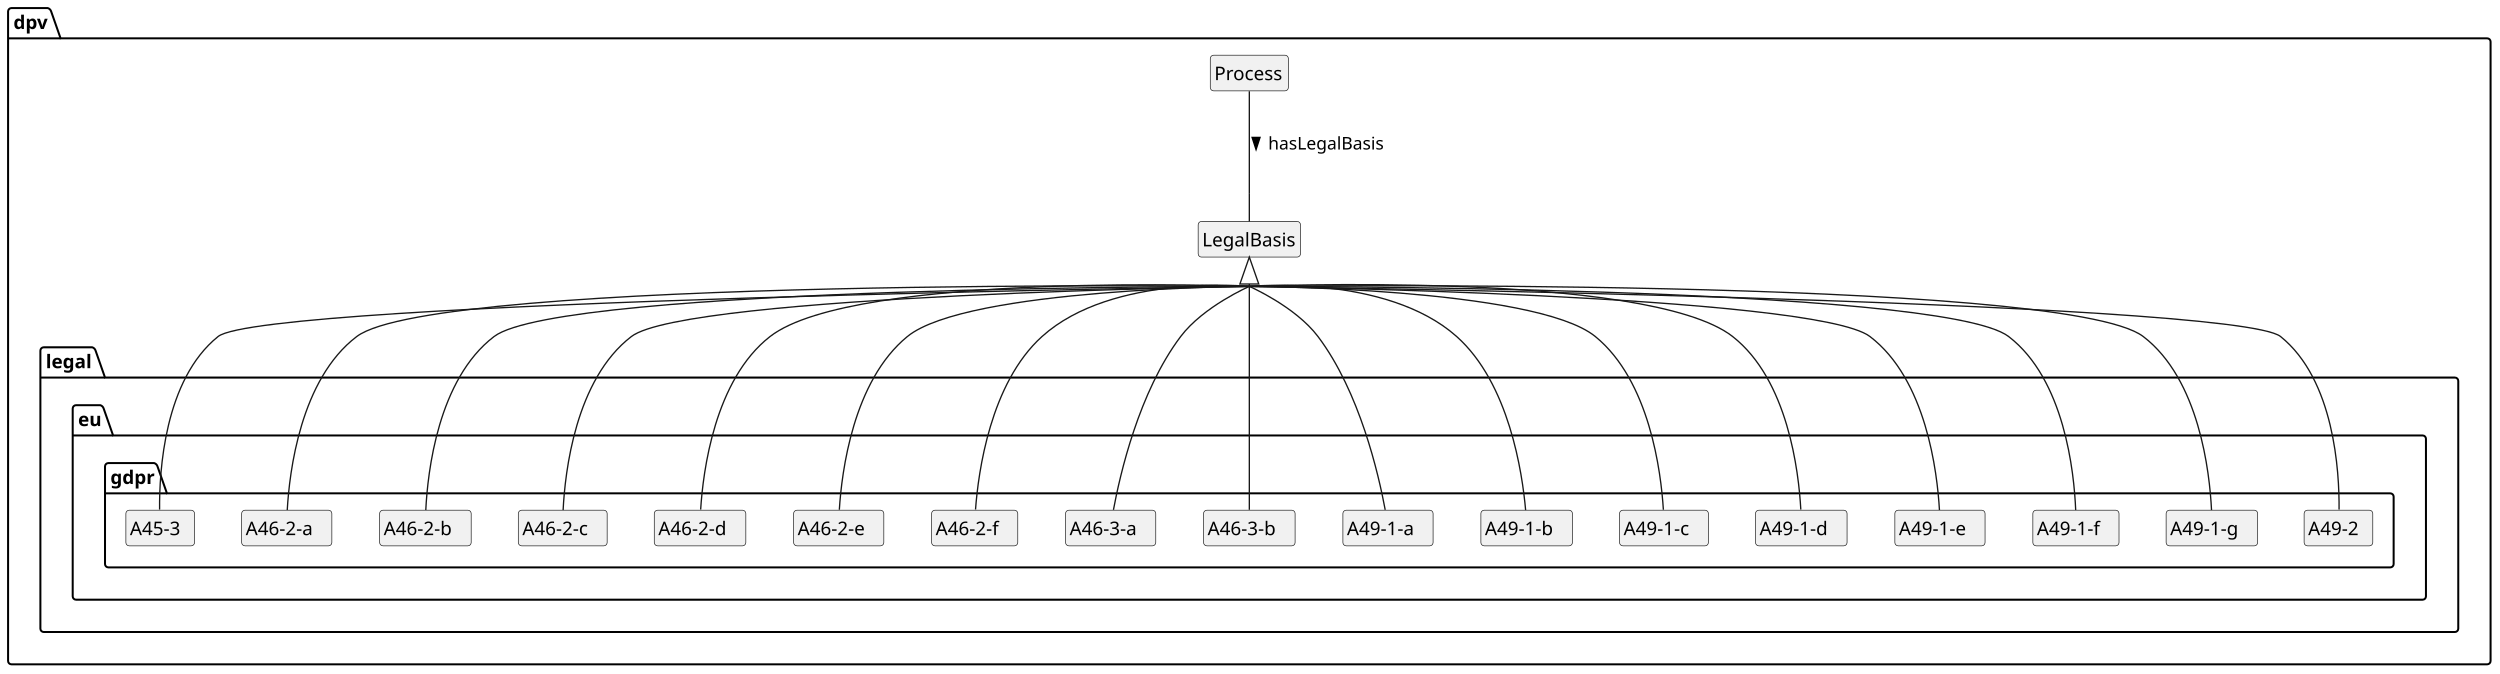
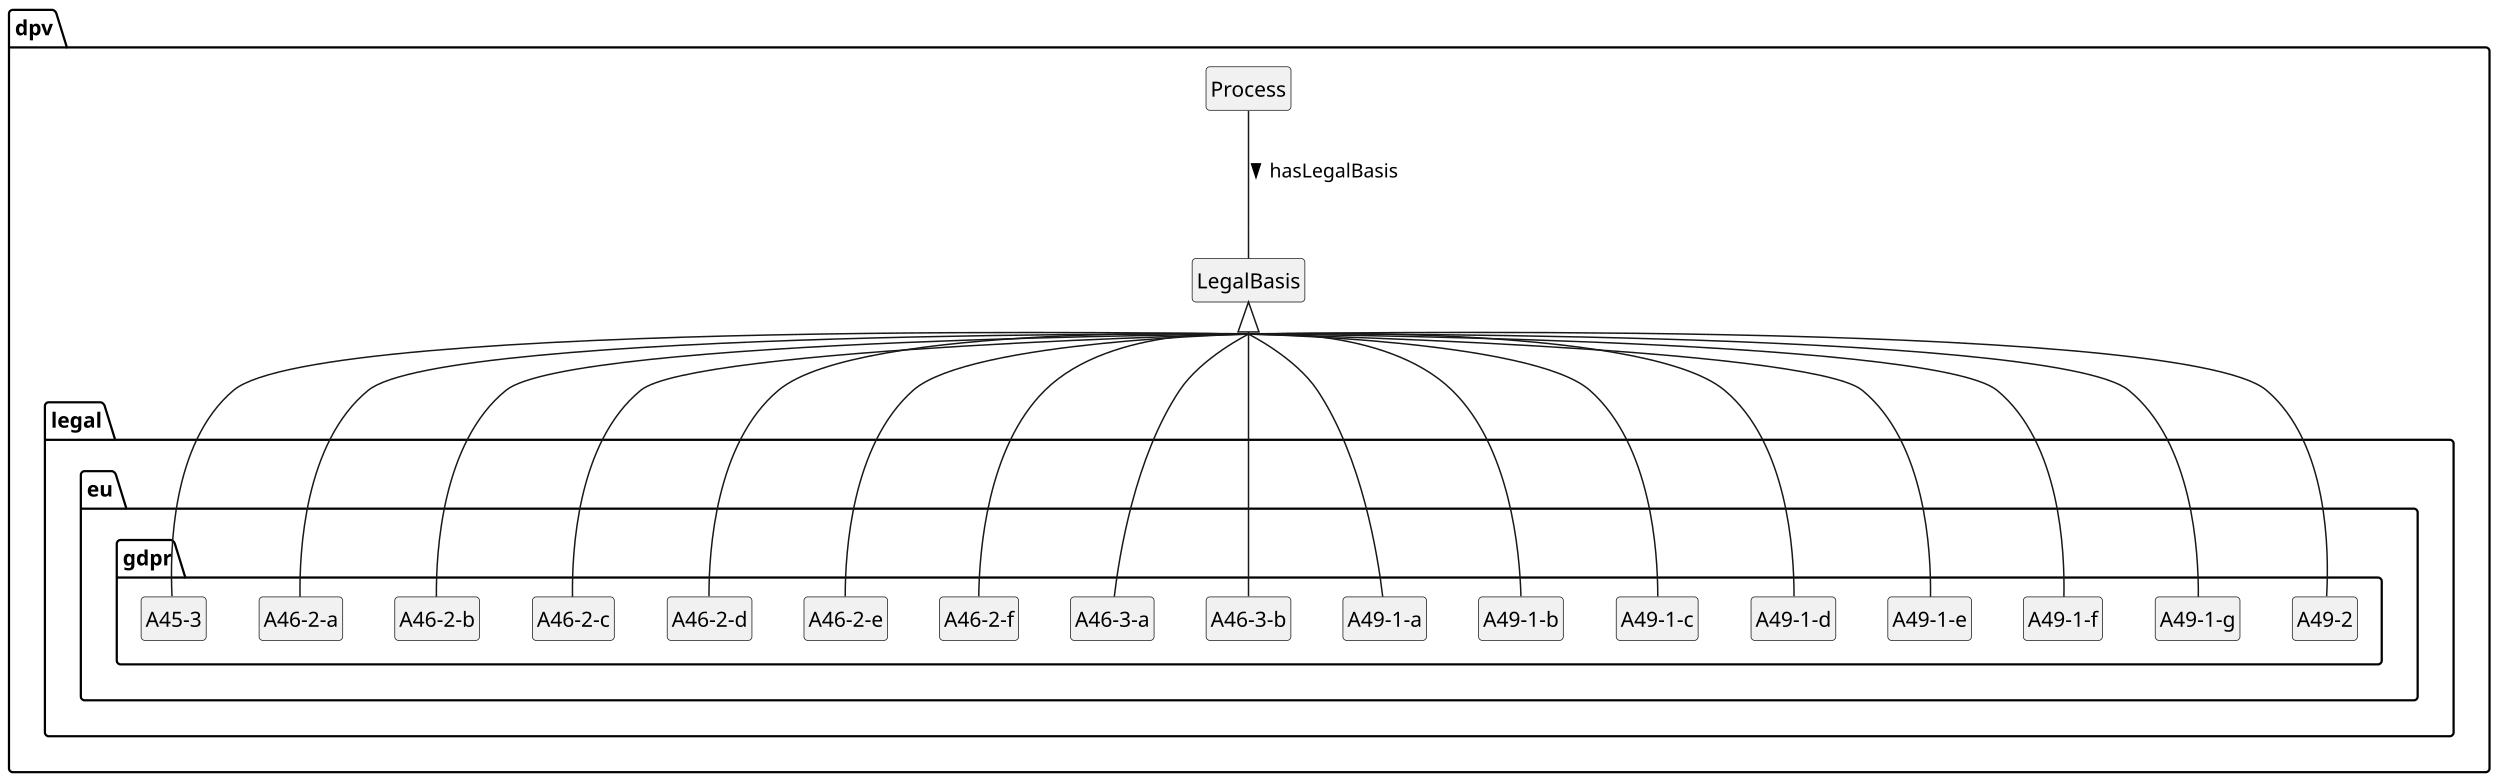
- <svg xmlns="http://www.w3.org/2000/svg" contentStyleType="text/css" height="500px" preserveAspectRatio="none" style="width:1857px;height:500px;background:#FFFFFF;" version="1.1" viewBox="0 0 1857 500" width="1857px" zoomAndPan="magnify">
+ <svg xmlns="http://www.w3.org/2000/svg" contentStyleType="text/css" data-diagram-type="CLASS" height="522px" preserveAspectRatio="none" style="width:1670px;height:522px;background:#FFFFFF;" version="1.1" viewBox="0 0 1670 522" width="1670px" zoomAndPan="magnify">
  <defs />
  <g>
-     <g id="cluster_dpv">
-       <path d="M8.5,6 L35.5,6 A3.75,3.75 0 0 1 38,8.5 L45,28.488 L1847.5,28.488 A2.5,2.5 0 0 1 1850,30.988 L1850,490.96 A2.5,2.5 0 0 1 1847.5,493.46 L8.5,493.46 A2.5,2.5 0 0 1 6,490.96 L6,8.5 A2.5,2.5 0 0 1 8.5,6 " fill="none" style="stroke:#000000;stroke-width:1.5;" />
-       <line style="stroke:#000000;stroke-width:1.5;" x1="6" x2="45" y1="28.488" y2="28.488" />
-       <text fill="#000000" font-family="sans-serif" font-size="14" font-weight="bold" lengthAdjust="spacing" textLength="26" x="10" y="21.535">dpv</text>
+     <g class="cluster" data-entity="dpv" data-source-line="4" data-uid="ent0002" id="cluster_dpv">
+       <path d="M8.5,6.602 L35.19,6.602 A3.75,3.75 0 0 1 37.69,9.102 L44.69,31.67 L1660.5,31.67 A2.5,2.5 0 0 1 1663,34.17 L1663,513.302 A2.5,2.5 0 0 1 1660.5,515.802 L8.5,515.802 A2.5,2.5 0 0 1 6,513.302 L6,9.102 A2.5,2.5 0 0 1 8.5,6.602" fill="none" style="stroke:#000000;stroke-width:1.5;" />
+       <line style="stroke:#000000;stroke-width:1.5;" x1="6" x2="44.69" y1="31.67" y2="31.67" />
+       <text fill="#000000" font-family="sans-serif" font-size="14" font-weight="bold" lengthAdjust="spacing" textLength="25.69" x="10" y="23.568">dpv</text>
    </g>
-     <g id="cluster_legal">
-       <path d="M32.5,257.97 L68.5,257.97 A3.75,3.75 0 0 1 71,260.47 L78,280.458 L1823.5,280.458 A2.5,2.5 0 0 1 1826,282.958 L1826,466.96 A2.5,2.5 0 0 1 1823.5,469.46 L32.5,469.46 A2.5,2.5 0 0 1 30,466.96 L30,260.47 A2.5,2.5 0 0 1 32.5,257.97 " fill="none" style="stroke:#000000;stroke-width:1.5;" />
-       <line style="stroke:#000000;stroke-width:1.5;" x1="30" x2="78" y1="280.458" y2="280.458" />
-       <text fill="#000000" font-family="sans-serif" font-size="14" font-weight="bold" lengthAdjust="spacing" textLength="35" x="34" y="273.505">legal</text>
+     <g class="cluster" data-entity="legal" data-source-line="9" data-uid="ent0007" id="cluster_legal">
+       <path d="M32.5,268.732 L67.436,268.732 A3.75,3.75 0 0 1 69.936,271.232 L76.936,293.8 L1636.5,293.8 A2.5,2.5 0 0 1 1639,296.3 L1639,489.302 A2.5,2.5 0 0 1 1636.5,491.802 L32.5,491.802 A2.5,2.5 0 0 1 30,489.302 L30,271.232 A2.5,2.5 0 0 1 32.5,268.732" fill="none" style="stroke:#000000;stroke-width:1.5;" />
+       <line style="stroke:#000000;stroke-width:1.5;" x1="30" x2="76.936" y1="293.8" y2="293.8" />
+       <text fill="#000000" font-family="sans-serif" font-size="14" font-weight="bold" lengthAdjust="spacing" textLength="33.936" x="34" y="285.698">legal</text>
    </g>
-     <g id="cluster_eu">
-       <path d="M56.5,300.97 L74.5,300.97 A3.75,3.75 0 0 1 77,303.47 L84,323.458 L1799.5,323.458 A2.5,2.5 0 0 1 1802,325.958 L1802,442.96 A2.5,2.5 0 0 1 1799.5,445.46 L56.5,445.46 A2.5,2.5 0 0 1 54,442.96 L54,303.47 A2.5,2.5 0 0 1 56.5,300.97 " fill="none" style="stroke:#000000;stroke-width:1.5;" />
-       <line style="stroke:#000000;stroke-width:1.5;" x1="54" x2="84" y1="323.458" y2="323.458" />
-       <text fill="#000000" font-family="sans-serif" font-size="14" font-weight="bold" lengthAdjust="spacing" textLength="17" x="58" y="316.505">eu</text>
+     <g class="cluster" data-entity="eu" data-source-line="9" data-uid="ent0008" id="cluster_eu">
+       <path d="M56.5,314.732 L74.958,314.732 A3.75,3.75 0 0 1 77.458,317.232 L84.458,339.8 L1612.5,339.8 A2.5,2.5 0 0 1 1615,342.3 L1615,465.302 A2.5,2.5 0 0 1 1612.5,467.802 L56.5,467.802 A2.5,2.5 0 0 1 54,465.302 L54,317.232 A2.5,2.5 0 0 1 56.5,314.732" fill="none" style="stroke:#000000;stroke-width:1.5;" />
+       <line style="stroke:#000000;stroke-width:1.5;" x1="54" x2="84.458" y1="339.8" y2="339.8" />
+       <text fill="#000000" font-family="sans-serif" font-size="14" font-weight="bold" lengthAdjust="spacing" textLength="17.458" x="58" y="331.698">eu</text>
    </g>
-     <g id="cluster_gdpr">
-       <path d="M80.5,343.97 L114.5,343.97 A3.75,3.75 0 0 1 117,346.47 L124,366.458 L1775.5,366.458 A2.5,2.5 0 0 1 1778,368.958 L1778,418.96 A2.5,2.5 0 0 1 1775.5,421.46 L80.5,421.46 A2.5,2.5 0 0 1 78,418.96 L78,346.47 A2.5,2.5 0 0 1 80.5,343.97 " fill="none" style="stroke:#000000;stroke-width:1.5;" />
-       <line style="stroke:#000000;stroke-width:1.5;" x1="78" x2="124" y1="366.458" y2="366.458" />
-       <text fill="#000000" font-family="sans-serif" font-size="14" font-weight="bold" lengthAdjust="spacing" textLength="33" x="82" y="359.505">gdpr</text>
+     <g class="cluster" data-entity="gdpr" data-source-line="8" data-uid="ent0005" id="cluster_gdpr">
+       <path d="M80.5,360.732 L114.302,360.732 A3.75,3.75 0 0 1 116.802,363.232 L123.802,385.8 L1588.5,385.8 A2.5,2.5 0 0 1 1591,388.3 L1591,441.302 A2.5,2.5 0 0 1 1588.5,443.802 L80.5,443.802 A2.5,2.5 0 0 1 78,441.302 L78,363.232 A2.5,2.5 0 0 1 80.5,360.732" fill="none" style="stroke:#000000;stroke-width:1.5;" />
+       <line style="stroke:#000000;stroke-width:1.5;" x1="78" x2="123.802" y1="385.8" y2="385.8" />
+       <text fill="#000000" font-family="sans-serif" font-size="14" font-weight="bold" lengthAdjust="spacing" textLength="32.802" x="82" y="377.698">gdpr</text>
    </g>
-     <g id="elem_Process">
-       <rect codeLine="5" fill="#F1F1F1" height="26.488" id="Process" rx="2.5" ry="2.5" style="stroke:#181818;stroke-width:0.5;" width="58" x="899" y="41" />
-       <text fill="#000000" font-family="sans-serif" font-size="14" lengthAdjust="spacing" textLength="52" x="902" y="59.535">Process</text>
+     <g class="entity" data-entity="Process" data-source-line="5" data-uid="ent0003" id="entity_Process">
+       <rect fill="#F1F1F1" height="29.068" rx="2.5" ry="2.5" style="stroke:#181818;stroke-width:0.5;" width="56.75" x="805.63" y="44.602" />
+       <text fill="#000000" font-family="sans-serif" font-size="14" lengthAdjust="spacing" textLength="50.75" x="808.63" y="64.568">Process</text>
    </g>
-     <g id="elem_LegalBasis">
-       <rect codeLine="6" fill="#F1F1F1" height="26.488" id="LegalBasis" rx="2.5" ry="2.5" style="stroke:#181818;stroke-width:0.5;" width="76" x="890" y="164.48" />
-       <text fill="#000000" font-family="sans-serif" font-size="14" lengthAdjust="spacing" textLength="70" x="893" y="183.015">LegalBasis</text>
+     <g class="entity" data-entity="LegalBasis" data-source-line="6" data-uid="ent0004" id="entity_LegalBasis">
+       <rect fill="#F1F1F1" height="29.068" rx="2.5" ry="2.5" style="stroke:#181818;stroke-width:0.5;" width="75.286" x="796.36" y="172.662" />
+       <text fill="#000000" font-family="sans-serif" font-size="14" lengthAdjust="spacing" textLength="69.286" x="799.36" y="192.628">LegalBasis</text>
    </g>
-     <polygon fill="none" points="928,190.968,935,210.968,921,210.968" style="stroke:#181818;stroke-width:1.0;" />
-     <line style="stroke:#181818;stroke-width:1.0;" x1="928" x2="928" y1="210.968" y2="212.73" />
-     <line style="stroke:#181818;stroke-width:1.0;" x1="928" x2="928" y1="164.48" y2="143.99" />
-     <g id="elem_A45_3">
-       <rect codeLine="9" fill="#F1F1F1" height="26.488" id="A45_3" rx="2.5" ry="2.5" style="stroke:#181818;stroke-width:0.5;" width="51" x="93.5" y="378.97" />
-       <text fill="#000000" font-family="sans-serif" font-size="14" lengthAdjust="spacing" textLength="45" x="96.5" y="397.505">A45-3</text>
+     <polygon fill="none" points="834.002,201.73,841,221.731,827,221.729" style="stroke:#181818;stroke-width:1;" />
+     <line style="stroke:#181818;stroke-width:1;" x1="834" x2="834" y1="221.73" y2="223.202" />
+     <line style="stroke:#181818;stroke-width:1;" x1="834.002" x2="834" y1="172.662" y2="152.262" />
+     <g class="entity" data-entity="A45_3" data-source-line="9" data-uid="ent0006" id="entity_A45_3">
+       <rect fill="#F1F1F1" height="29.068" rx="2.5" ry="2.5" style="stroke:#181818;stroke-width:0.5;" width="43.478" x="94.26" y="398.732" />
+       <text fill="#000000" font-family="sans-serif" font-size="14" lengthAdjust="spacing" textLength="37.478" x="97.26" y="418.698">A45-3</text>
    </g>
-     <g id="elem_A46_2_a">
-       <rect codeLine="10" fill="#F1F1F1" height="26.488" id="A46_2_a" rx="2.5" ry="2.5" style="stroke:#181818;stroke-width:0.5;" width="67" x="179.5" y="378.97" />
-       <text fill="#000000" font-family="sans-serif" font-size="14" lengthAdjust="spacing" textLength="61" x="182.5" y="397.505">A46-2-a</text>
+     <g class="entity" data-entity="A46_2_a" data-source-line="10" data-uid="ent0009" id="entity_A46_2_a">
+       <rect fill="#F1F1F1" height="29.068" rx="2.5" ry="2.5" style="stroke:#181818;stroke-width:0.5;" width="55.84" x="173.08" y="398.732" />
+       <text fill="#000000" font-family="sans-serif" font-size="14" lengthAdjust="spacing" textLength="49.84" x="176.08" y="418.698">A46-2-a</text>
    </g>
-     <g id="elem_A46_2_b">
-       <rect codeLine="11" fill="#F1F1F1" height="26.488" id="A46_2_b" rx="2.5" ry="2.5" style="stroke:#181818;stroke-width:0.5;" width="68" x="282" y="378.97" />
-       <text fill="#000000" font-family="sans-serif" font-size="14" lengthAdjust="spacing" textLength="62" x="285" y="397.505">A46-2-b</text>
+     <g class="entity" data-entity="A46_2_b" data-source-line="11" data-uid="ent0010" id="entity_A46_2_b">
+       <rect fill="#F1F1F1" height="29.068" rx="2.5" ry="2.5" style="stroke:#181818;stroke-width:0.5;" width="56.596" x="263.7" y="398.732" />
+       <text fill="#000000" font-family="sans-serif" font-size="14" lengthAdjust="spacing" textLength="50.596" x="266.7" y="418.698">A46-2-b</text>
    </g>
-     <g id="elem_A46_2_c">
-       <rect codeLine="12" fill="#F1F1F1" height="26.488" id="A46_2_c" rx="2.5" ry="2.5" style="stroke:#181818;stroke-width:0.5;" width="66" x="385" y="378.97" />
-       <text fill="#000000" font-family="sans-serif" font-size="14" lengthAdjust="spacing" textLength="60" x="388" y="397.505">A46-2-c</text>
+     <g class="entity" data-entity="A46_2_c" data-source-line="12" data-uid="ent0011" id="entity_A46_2_c">
+       <rect fill="#F1F1F1" height="29.068" rx="2.5" ry="2.5" style="stroke:#181818;stroke-width:0.5;" width="54.706" x="355.65" y="398.732" />
+       <text fill="#000000" font-family="sans-serif" font-size="14" lengthAdjust="spacing" textLength="48.706" x="358.65" y="418.698">A46-2-c</text>
    </g>
-     <g id="elem_A46_2_d">
-       <rect codeLine="13" fill="#F1F1F1" height="26.488" id="A46_2_d" rx="2.5" ry="2.5" style="stroke:#181818;stroke-width:0.5;" width="68" x="486" y="378.97" />
-       <text fill="#000000" font-family="sans-serif" font-size="14" lengthAdjust="spacing" textLength="62" x="489" y="397.505">A46-2-d</text>
+     <g class="entity" data-entity="A46_2_d" data-source-line="13" data-uid="ent0012" id="entity_A46_2_d">
+       <rect fill="#F1F1F1" height="29.068" rx="2.5" ry="2.5" style="stroke:#181818;stroke-width:0.5;" width="56.596" x="445.7" y="398.732" />
+       <text fill="#000000" font-family="sans-serif" font-size="14" lengthAdjust="spacing" textLength="50.596" x="448.7" y="418.698">A46-2-d</text>
    </g>
-     <g id="elem_A46_2_e">
-       <rect codeLine="14" fill="#F1F1F1" height="26.488" id="A46_2_e" rx="2.5" ry="2.5" style="stroke:#181818;stroke-width:0.5;" width="67" x="589.5" y="378.97" />
-       <text fill="#000000" font-family="sans-serif" font-size="14" lengthAdjust="spacing" textLength="61" x="592.5" y="397.505">A46-2-e</text>
+     <g class="entity" data-entity="A46_2_e" data-source-line="14" data-uid="ent0013" id="entity_A46_2_e">
+       <rect fill="#F1F1F1" height="29.068" rx="2.5" ry="2.5" style="stroke:#181818;stroke-width:0.5;" width="55.882" x="537.06" y="398.732" />
+       <text fill="#000000" font-family="sans-serif" font-size="14" lengthAdjust="spacing" textLength="49.882" x="540.06" y="418.698">A46-2-e</text>
    </g>
-     <g id="elem_A46_2_f">
-       <rect codeLine="15" fill="#F1F1F1" height="26.488" id="A46_2_f" rx="2.5" ry="2.5" style="stroke:#181818;stroke-width:0.5;" width="64" x="692" y="378.97" />
-       <text fill="#000000" font-family="sans-serif" font-size="14" lengthAdjust="spacing" textLength="58" x="695" y="397.505">A46-2-f</text>
+     <g class="entity" data-entity="A46_2_f" data-source-line="15" data-uid="ent0014" id="entity_A46_2_f">
+       <rect fill="#F1F1F1" height="29.068" rx="2.5" ry="2.5" style="stroke:#181818;stroke-width:0.5;" width="52.802" x="627.6" y="398.732" />
+       <text fill="#000000" font-family="sans-serif" font-size="14" lengthAdjust="spacing" textLength="46.802" x="630.6" y="418.698">A46-2-f</text>
    </g>
-     <g id="elem_A46_3_a">
-       <rect codeLine="16" fill="#F1F1F1" height="26.488" id="A46_3_a" rx="2.5" ry="2.5" style="stroke:#181818;stroke-width:0.5;" width="67" x="791.5" y="378.97" />
-       <text fill="#000000" font-family="sans-serif" font-size="14" lengthAdjust="spacing" textLength="61" x="794.5" y="397.505">A46-3-a</text>
+     <g class="entity" data-entity="A46_3_a" data-source-line="16" data-uid="ent0015" id="entity_A46_3_a">
+       <rect fill="#F1F1F1" height="29.068" rx="2.5" ry="2.5" style="stroke:#181818;stroke-width:0.5;" width="55.84" x="715.08" y="398.732" />
+       <text fill="#000000" font-family="sans-serif" font-size="14" lengthAdjust="spacing" textLength="49.84" x="718.08" y="418.698">A46-3-a</text>
    </g>
-     <g id="elem_A46_3_b">
-       <rect codeLine="17" fill="#F1F1F1" height="26.488" id="A46_3_b" rx="2.5" ry="2.5" style="stroke:#181818;stroke-width:0.5;" width="68" x="894" y="378.97" />
-       <text fill="#000000" font-family="sans-serif" font-size="14" lengthAdjust="spacing" textLength="62" x="897" y="397.505">A46-3-b</text>
+     <g class="entity" data-entity="A46_3_b" data-source-line="17" data-uid="ent0016" id="entity_A46_3_b">
+       <rect fill="#F1F1F1" height="29.068" rx="2.5" ry="2.5" style="stroke:#181818;stroke-width:0.5;" width="56.596" x="805.7" y="398.732" />
+       <text fill="#000000" font-family="sans-serif" font-size="14" lengthAdjust="spacing" textLength="50.596" x="808.7" y="418.698">A46-3-b</text>
    </g>
-     <g id="elem_A49_1_a">
-       <rect codeLine="18" fill="#F1F1F1" height="26.488" id="A49_1_a" rx="2.5" ry="2.5" style="stroke:#181818;stroke-width:0.5;" width="67" x="997.5" y="378.97" />
-       <text fill="#000000" font-family="sans-serif" font-size="14" lengthAdjust="spacing" textLength="61" x="1000.5" y="397.505">A49-1-a</text>
+     <g class="entity" data-entity="A49_1_a" data-source-line="18" data-uid="ent0017" id="entity_A49_1_a">
+       <rect fill="#F1F1F1" height="29.068" rx="2.5" ry="2.5" style="stroke:#181818;stroke-width:0.5;" width="55.84" x="897.08" y="398.732" />
+       <text fill="#000000" font-family="sans-serif" font-size="14" lengthAdjust="spacing" textLength="49.84" x="900.08" y="418.698">A49-1-a</text>
    </g>
-     <g id="elem_A49_1_b">
-       <rect codeLine="19" fill="#F1F1F1" height="26.488" id="A49_1_b" rx="2.5" ry="2.5" style="stroke:#181818;stroke-width:0.5;" width="68" x="1100" y="378.97" />
-       <text fill="#000000" font-family="sans-serif" font-size="14" lengthAdjust="spacing" textLength="62" x="1103" y="397.505">A49-1-b</text>
+     <g class="entity" data-entity="A49_1_b" data-source-line="19" data-uid="ent0018" id="entity_A49_1_b">
+       <rect fill="#F1F1F1" height="29.068" rx="2.5" ry="2.5" style="stroke:#181818;stroke-width:0.5;" width="56.596" x="987.7" y="398.732" />
+       <text fill="#000000" font-family="sans-serif" font-size="14" lengthAdjust="spacing" textLength="50.596" x="990.7" y="418.698">A49-1-b</text>
    </g>
-     <g id="elem_A49_1_c">
-       <rect codeLine="20" fill="#F1F1F1" height="26.488" id="A49_1_c" rx="2.5" ry="2.5" style="stroke:#181818;stroke-width:0.5;" width="66" x="1203" y="378.97" />
-       <text fill="#000000" font-family="sans-serif" font-size="14" lengthAdjust="spacing" textLength="60" x="1206" y="397.505">A49-1-c</text>
+     <g class="entity" data-entity="A49_1_c" data-source-line="20" data-uid="ent0019" id="entity_A49_1_c">
+       <rect fill="#F1F1F1" height="29.068" rx="2.5" ry="2.5" style="stroke:#181818;stroke-width:0.5;" width="54.706" x="1079.65" y="398.732" />
+       <text fill="#000000" font-family="sans-serif" font-size="14" lengthAdjust="spacing" textLength="48.706" x="1082.65" y="418.698">A49-1-c</text>
    </g>
-     <g id="elem_A49_1_d">
-       <rect codeLine="21" fill="#F1F1F1" height="26.488" id="A49_1_d" rx="2.5" ry="2.5" style="stroke:#181818;stroke-width:0.5;" width="68" x="1304" y="378.97" />
-       <text fill="#000000" font-family="sans-serif" font-size="14" lengthAdjust="spacing" textLength="62" x="1307" y="397.505">A49-1-d</text>
+     <g class="entity" data-entity="A49_1_d" data-source-line="21" data-uid="ent0020" id="entity_A49_1_d">
+       <rect fill="#F1F1F1" height="29.068" rx="2.5" ry="2.5" style="stroke:#181818;stroke-width:0.5;" width="56.596" x="1169.7" y="398.732" />
+       <text fill="#000000" font-family="sans-serif" font-size="14" lengthAdjust="spacing" textLength="50.596" x="1172.7" y="418.698">A49-1-d</text>
    </g>
-     <g id="elem_A49_1_e">
-       <rect codeLine="22" fill="#F1F1F1" height="26.488" id="A49_1_e" rx="2.5" ry="2.5" style="stroke:#181818;stroke-width:0.5;" width="67" x="1407.5" y="378.97" />
-       <text fill="#000000" font-family="sans-serif" font-size="14" lengthAdjust="spacing" textLength="61" x="1410.5" y="397.505">A49-1-e</text>
+     <g class="entity" data-entity="A49_1_e" data-source-line="22" data-uid="ent0021" id="entity_A49_1_e">
+       <rect fill="#F1F1F1" height="29.068" rx="2.5" ry="2.5" style="stroke:#181818;stroke-width:0.5;" width="55.882" x="1261.06" y="398.732" />
+       <text fill="#000000" font-family="sans-serif" font-size="14" lengthAdjust="spacing" textLength="49.882" x="1264.06" y="418.698">A49-1-e</text>
    </g>
-     <g id="elem_A49_1_f">
-       <rect codeLine="23" fill="#F1F1F1" height="26.488" id="A49_1_f" rx="2.5" ry="2.5" style="stroke:#181818;stroke-width:0.5;" width="64" x="1510" y="378.97" />
-       <text fill="#000000" font-family="sans-serif" font-size="14" lengthAdjust="spacing" textLength="58" x="1513" y="397.505">A49-1-f</text>
+     <g class="entity" data-entity="A49_1_f" data-source-line="23" data-uid="ent0022" id="entity_A49_1_f">
+       <rect fill="#F1F1F1" height="29.068" rx="2.5" ry="2.5" style="stroke:#181818;stroke-width:0.5;" width="52.802" x="1351.6" y="398.732" />
+       <text fill="#000000" font-family="sans-serif" font-size="14" lengthAdjust="spacing" textLength="46.802" x="1354.6" y="418.698">A49-1-f</text>
    </g>
-     <g id="elem_A49_1_g">
-       <rect codeLine="24" fill="#F1F1F1" height="26.488" id="A49_1_g" rx="2.5" ry="2.5" style="stroke:#181818;stroke-width:0.5;" width="68" x="1609" y="378.97" />
-       <text fill="#000000" font-family="sans-serif" font-size="14" lengthAdjust="spacing" textLength="62" x="1612" y="397.505">A49-1-g</text>
+     <g class="entity" data-entity="A49_1_g" data-source-line="24" data-uid="ent0023" id="entity_A49_1_g">
+       <rect fill="#F1F1F1" height="29.068" rx="2.5" ry="2.5" style="stroke:#181818;stroke-width:0.5;" width="56.596" x="1439.7" y="398.732" />
+       <text fill="#000000" font-family="sans-serif" font-size="14" lengthAdjust="spacing" textLength="50.596" x="1442.7" y="418.698">A49-1-g</text>
    </g>
-     <g id="elem_A49_2">
-       <rect codeLine="25" fill="#F1F1F1" height="26.488" id="A49_2" rx="2.5" ry="2.5" style="stroke:#181818;stroke-width:0.5;" width="51" x="1711.5" y="378.97" />
-       <text fill="#000000" font-family="sans-serif" font-size="14" lengthAdjust="spacing" textLength="45" x="1714.5" y="397.505">A49-2</text>
+     <g class="entity" data-entity="A49_2" data-source-line="25" data-uid="ent0024" id="entity_A49_2">
+       <rect fill="#F1F1F1" height="29.068" rx="2.5" ry="2.5" style="stroke:#181818;stroke-width:0.5;" width="43.478" x="1531.26" y="398.732" />
+       <text fill="#000000" font-family="sans-serif" font-size="14" lengthAdjust="spacing" textLength="37.478" x="1534.26" y="418.698">A49-2</text>
    </g>
-     <g id="link_Process_LegalBasis">
-       <path codeLine="28" d="M928,67.78 C928,85.61 928,118.88 928,143.99 " fill="none" id="Process-LegalBasis" style="stroke:#181818;stroke-width:1.0;" />
-       <polygon fill="#000000" points="933,111.135,935.939,102.09,930.061,102.09,933,111.135" style="stroke:#000000;stroke-width:1.0;" />
-       <text fill="#000000" font-family="sans-serif" font-size="13" lengthAdjust="spacing" textLength="87" x="942" y="111.048">hasLegalBasis</text>
+     <g class="link" data-entity-1="Process" data-entity-2="LegalBasis" data-source-line="28" data-uid="lnk25" id="link_Process_LegalBasis">
+       <path codeLine="28" d="M834,74.102 C834,92.822 834,126.652 834,152.262" fill="none" id="Process-LegalBasis" style="stroke:#181818;stroke-width:1;" />
+       <polygon fill="#000000" points="839,118.515,841.939,109.47,836.061,109.47,839,118.515" style="stroke:#000000;stroke-width:1;" />
+       <text fill="#000000" font-family="sans-serif" font-size="13" lengthAdjust="spacing" textLength="85.891" x="848" y="118.559">hasLegalBasis</text>
    </g>
-     <g id="link_LegalBasis_A45_3">
-       <path codeLine="30" d="M928,212.73 C928,212.73 195.21,223.28 162,249.97 C122.04,282.09 118.27,350.23 118.54,378.51 " fill="none" id="LegalBasis-backto-A45_3" style="stroke:#181818;stroke-width:1.0;" />
+     <g class="link" data-entity-1="LegalBasis" data-entity-2="A45_3" data-source-line="30" data-uid="lnk26" id="link_LegalBasis_A45_3">
+       <path codeLine="30" d="M834,223.202 C834,223.202 213.67,212.082 156,260.732 C114.61,295.652 113.4,367.852 114.91,398.272" fill="none" id="LegalBasis-backto-A45_3" style="stroke:#181818;stroke-width:1;" />
    </g>
-     <g id="link_LegalBasis_A46_2_a">
-       <path codeLine="31" d="M928,212.73 C928,212.73 323.81,205.41 265,249.97 C223.14,281.69 214.96,350.67 213.37,378.85 " fill="none" id="LegalBasis-backto-A46_2_a" style="stroke:#181818;stroke-width:1.0;" />
+     <g class="link" data-entity-1="LegalBasis" data-entity-2="A46_2_a" data-source-line="31" data-uid="lnk27" id="link_LegalBasis_A46_2_a">
+       <path codeLine="31" d="M834,223.202 C834,223.202 296.73,219.352 246,260.732 C203.47,295.422 199.93,368.402 200.41,398.672" fill="none" id="LegalBasis-backto-A46_2_a" style="stroke:#181818;stroke-width:1;" />
    </g>
-     <g id="link_LegalBasis_A46_2_b">
-       <path codeLine="32" d="M928,212.73 C928,212.73 416.7,212.12 367,249.97 C325.31,281.72 317.65,350.69 316.28,378.86 " fill="none" id="LegalBasis-backto-A46_2_b" style="stroke:#181818;stroke-width:1.0;" />
+     <g class="link" data-entity-1="LegalBasis" data-entity-2="A46_2_b" data-source-line="32" data-uid="lnk28" id="link_LegalBasis_A46_2_b">
+       <path codeLine="32" d="M834,223.202 C834,223.202 380.9,225.892 338,260.732 C295.31,295.392 291.25,368.392 291.51,398.662" fill="none" id="LegalBasis-backto-A46_2_b" style="stroke:#181818;stroke-width:1;" />
    </g>
-     <g id="link_LegalBasis_A46_2_c">
-       <path codeLine="33" d="M928,212.73 C928,212.73 509.63,218.87 469,249.97 C427.39,281.82 419.68,350.73 418.29,378.87 " fill="none" id="LegalBasis-backto-A46_2_c" style="stroke:#181818;stroke-width:1.0;" />
+     <g class="link" data-entity-1="LegalBasis" data-entity-2="A46_2_c" data-source-line="33" data-uid="lnk29" id="link_LegalBasis_A46_2_c">
+       <path codeLine="33" d="M834,223.202 C834,223.202 463.02,231.992 428,260.732 C385.57,295.552 381.97,368.452 382.43,398.682" fill="none" id="LegalBasis-backto-A46_2_c" style="stroke:#181818;stroke-width:1;" />
    </g>
-     <g id="link_LegalBasis_A46_2_d">
-       <path codeLine="34" d="M928,212.73 C928,212.73 634.78,201.13 572,249.97 C530.75,282.06 522.22,350.22 520.45,378.5 " fill="none" id="LegalBasis-backto-A46_2_d" style="stroke:#181818;stroke-width:1.0;" />
+     <g class="link" data-entity-1="LegalBasis" data-entity-2="A46_2_d" data-source-line="34" data-uid="lnk30" id="link_LegalBasis_A46_2_d">
+       <path codeLine="34" d="M834,223.202 C834,223.202 573.86,215.592 520,260.732 C478.07,295.872 473.53,367.952 473.59,398.302" fill="none" id="LegalBasis-backto-A46_2_d" style="stroke:#181818;stroke-width:1;" />
    </g>
-     <g id="link_LegalBasis_A46_2_e">
-       <path codeLine="35" d="M928,212.73 C928,212.73 718.18,213.88 674,249.97 C633.62,282.96 625.2,350.61 623.46,378.63 " fill="none" id="LegalBasis-backto-A46_2_e" style="stroke:#181818;stroke-width:1.0;" />
+     <g class="link" data-entity-1="LegalBasis" data-entity-2="A46_2_e" data-source-line="35" data-uid="lnk31" id="link_LegalBasis_A46_2_e">
+       <path codeLine="35" d="M834,223.202 C834,223.202 647.81,227.302 610,260.732 C569.09,296.912 564.59,368.412 564.61,398.452" fill="none" id="LegalBasis-backto-A46_2_e" style="stroke:#181818;stroke-width:1;" />
    </g>
-     <g id="link_LegalBasis_A46_2_f">
-       <path codeLine="36" d="M928,212.73 C928,212.73 826.29,202.81 774,249.97 C735.56,284.64 726.67,350.76 724.62,378.48 " fill="none" id="LegalBasis-backto-A46_2_f" style="stroke:#181818;stroke-width:1.0;" />
+     <g class="link" data-entity-1="LegalBasis" data-entity-2="A46_2_f" data-source-line="36" data-uid="lnk32" id="link_LegalBasis_A46_2_f">
+       <path codeLine="36" d="M834,223.202 C834,223.202 742.63,216.692 698,260.732 C659.39,298.832 654.18,368.642 653.81,398.322" fill="none" id="LegalBasis-backto-A46_2_f" style="stroke:#181818;stroke-width:1;" />
    </g>
-     <g id="link_LegalBasis_A46_3_a">
-       <path codeLine="37" d="M928,212.73 C928,212.73 893.91,227.57 877,249.97 C845.99,291.06 831.92,352.55 827.07,378.71 " fill="none" id="LegalBasis-backto-A46_3_a" style="stroke:#181818;stroke-width:1.0;" />
+     <g class="link" data-entity-1="LegalBasis" data-entity-2="A46_3_a" data-source-line="37" data-uid="lnk33" id="link_LegalBasis_A46_3_a">
+       <path codeLine="37" d="M834,223.202 C834,223.202 802.63,238.772 788,260.732 C758.18,305.502 747.65,370.542 744.34,398.572" fill="none" id="LegalBasis-backto-A46_3_a" style="stroke:#181818;stroke-width:1;" />
    </g>
-     <g id="link_LegalBasis_A46_3_b">
-       <path codeLine="38" d="M928,212.73 C928,212.73 928,338.04 928,378.66 " fill="none" id="LegalBasis-backto-A46_3_b" style="stroke:#181818;stroke-width:1.0;" />
+     <g class="link" data-entity-1="LegalBasis" data-entity-2="A46_3_b" data-source-line="38" data-uid="lnk34" id="link_LegalBasis_A46_3_b">
+       <path codeLine="38" d="M834,223.202 C834,223.202 834,354.702 834,398.362" fill="none" id="LegalBasis-backto-A46_3_b" style="stroke:#181818;stroke-width:1;" />
    </g>
-     <g id="link_LegalBasis_A49_1_a">
-       <path codeLine="39" d="M928,212.73 C928,212.73 962.09,227.57 979,249.97 C1010.01,291.06 1024.08,352.55 1028.93,378.71 " fill="none" id="LegalBasis-backto-A49_1_a" style="stroke:#181818;stroke-width:1.0;" />
+     <g class="link" data-entity-1="LegalBasis" data-entity-2="A49_1_a" data-source-line="39" data-uid="lnk35" id="link_LegalBasis_A49_1_a">
+       <path codeLine="39" d="M834,223.202 C834,223.202 865.37,238.772 880,260.732 C909.82,305.502 920.35,370.542 923.66,398.572" fill="none" id="LegalBasis-backto-A49_1_a" style="stroke:#181818;stroke-width:1;" />
    </g>
-     <g id="link_LegalBasis_A49_1_b">
-       <path codeLine="40" d="M928,212.73 C928,212.73 1029.42,203.14 1082,249.97 C1121.03,284.73 1130.81,351.39 1133.23,378.89 " fill="none" id="LegalBasis-backto-A49_1_b" style="stroke:#181818;stroke-width:1.0;" />
+     <g class="link" data-entity-1="LegalBasis" data-entity-2="A49_1_b" data-source-line="40" data-uid="lnk36" id="link_LegalBasis_A49_1_b">
+       <path codeLine="40" d="M834,223.202 C834,223.202 925.1,216.962 970,260.732 C1008.98,298.732 1015.18,368.602 1015.99,398.312" fill="none" id="LegalBasis-backto-A49_1_b" style="stroke:#181818;stroke-width:1;" />
    </g>
-     <g id="link_LegalBasis_A49_1_c">
-       <path codeLine="41" d="M928,212.73 C928,212.73 1140.28,213.5 1185,249.97 C1225.41,282.92 1233.81,350.6 1235.55,378.63 " fill="none" id="LegalBasis-backto-A49_1_c" style="stroke:#181818;stroke-width:1.0;" />
+     <g class="link" data-entity-1="LegalBasis" data-entity-2="A49_1_c" data-source-line="41" data-uid="lnk37" id="link_LegalBasis_A49_1_c">
+       <path codeLine="41" d="M834,223.202 C834,223.202 1023.49,226.772 1062,260.732 C1102.96,296.852 1107.43,368.382 1107.39,398.452" fill="none" id="LegalBasis-backto-A49_1_c" style="stroke:#181818;stroke-width:1;" />
    </g>
-     <g id="link_LegalBasis_A49_1_d">
-       <path codeLine="42" d="M928,212.73 C928,212.73 1223.83,200.55 1287,249.97 C1328.07,282.1 1336.1,350.24 1337.64,378.51 " fill="none" id="LegalBasis-backto-A49_1_d" style="stroke:#181818;stroke-width:1.0;" />
+     <g class="link" data-entity-1="LegalBasis" data-entity-2="A49_1_d" data-source-line="42" data-uid="lnk38" id="link_LegalBasis_A49_1_d">
+       <path codeLine="42" d="M834,223.202 C834,223.202 1097.43,215.072 1152,260.732 C1193.96,295.842 1198.48,367.932 1198.41,398.302" fill="none" id="LegalBasis-backto-A49_1_d" style="stroke:#181818;stroke-width:1;" />
    </g>
-     <g id="link_LegalBasis_A49_1_e">
-       <path codeLine="43" d="M928,212.73 C928,212.73 1348.11,218.85 1389,249.97 C1430.79,281.78 1439.01,350.71 1440.62,378.86 " fill="none" id="LegalBasis-backto-A49_1_e" style="stroke:#181818;stroke-width:1.0;" />
+     <g class="link" data-entity-1="LegalBasis" data-entity-2="A49_1_e" data-source-line="43" data-uid="lnk39" id="link_LegalBasis_A49_1_e">
+       <path codeLine="43" d="M834,223.202 C834,223.202 1208.64,231.712 1244,260.732 C1286.42,295.562 1290.03,368.462 1289.57,398.682" fill="none" id="LegalBasis-backto-A49_1_e" style="stroke:#181818;stroke-width:1;" />
    </g>
-     <g id="link_LegalBasis_A49_1_f">
-       <path codeLine="44" d="M928,212.73 C928,212.73 1442.14,211.78 1492,249.97 C1533.51,281.77 1540.66,350.71 1541.82,378.86 " fill="none" id="LegalBasis-backto-A49_1_f" style="stroke:#181818;stroke-width:1.0;" />
+     <g class="link" data-entity-1="LegalBasis" data-entity-2="A49_1_f" data-source-line="44" data-uid="lnk40" id="link_LegalBasis_A49_1_f">
+       <path codeLine="44" d="M834,223.202 C834,223.202 1290.98,225.332 1334,260.732 C1376.31,295.552 1379.36,368.452 1378.68,398.682" fill="none" id="LegalBasis-backto-A49_1_f" style="stroke:#181818;stroke-width:1;" />
    </g>
-     <g id="link_LegalBasis_A49_1_g">
-       <path codeLine="45" d="M928,212.73 C928,212.73 1533.27,205.12 1592,249.97 C1633.65,281.78 1641.33,350.71 1642.72,378.86 " fill="none" id="LegalBasis-backto-A49_1_g" style="stroke:#181818;stroke-width:1.0;" />
+     <g class="link" data-entity-1="LegalBasis" data-entity-2="A49_1_g" data-source-line="45" data-uid="lnk41" id="link_LegalBasis_A49_1_g">
+       <path codeLine="45" d="M834,223.202 C834,223.202 1371.23,219.402 1422,260.732 C1464.64,295.452 1468.73,368.412 1468.48,398.672" fill="none" id="LegalBasis-backto-A49_1_g" style="stroke:#181818;stroke-width:1;" />
    </g>
-     <g id="link_LegalBasis_A49_2">
-       <path codeLine="46" d="M928,212.73 C928,212.73 1660.8,223.27 1694,249.97 C1733.95,282.1 1737.72,350.24 1737.46,378.51 " fill="none" id="LegalBasis-backto-A49_2" style="stroke:#181818;stroke-width:1.0;" />
+     <g class="link" data-entity-1="LegalBasis" data-entity-2="A49_2" data-source-line="46" data-uid="lnk42" id="link_LegalBasis_A49_2">
+       <path codeLine="46" d="M834,223.202 C834,223.202 1456.29,211.782 1514,260.732 C1555.23,295.702 1555.92,367.872 1554.19,398.272" fill="none" id="LegalBasis-backto-A49_2" style="stroke:#181818;stroke-width:1;" />
    </g>
  </g>
</svg>
